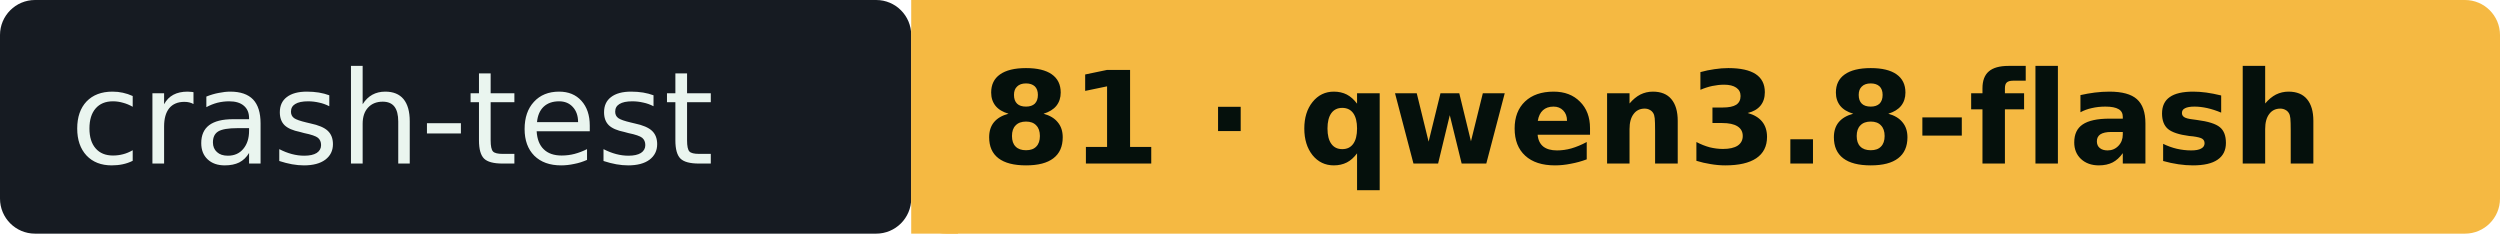
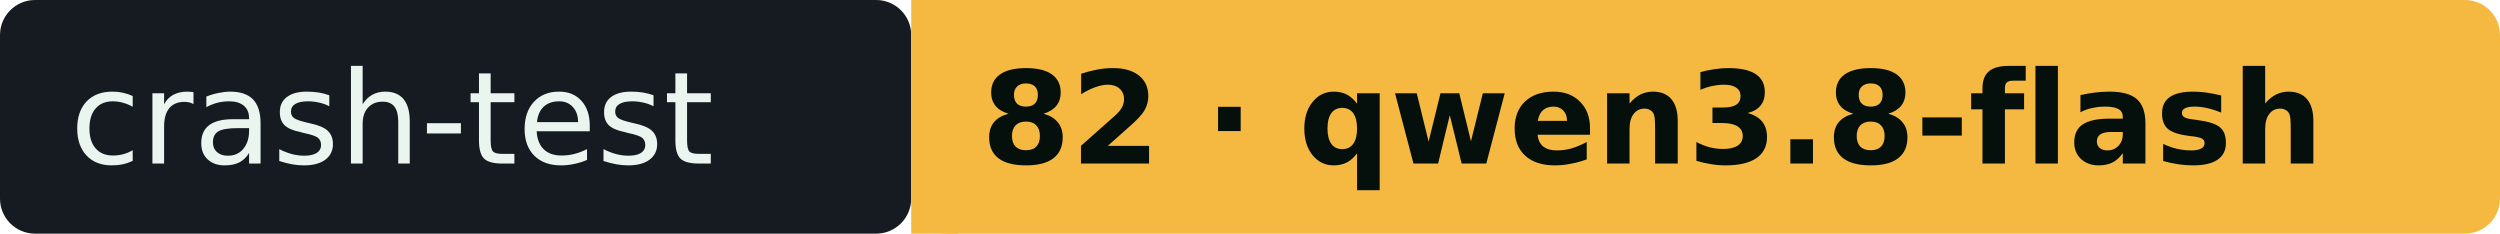
- <svg xmlns="http://www.w3.org/2000/svg" width="214" height="20" role="img" aria-label="crash-test: 81 · qwen3.8-flash">
+ <svg xmlns="http://www.w3.org/2000/svg" width="214" height="20" role="img" aria-label="crash-test: 82 · qwen3.8-flash">
  <rect width="78" height="20" rx="3" fill="#161b22" />
  <rect x="78" width="136" height="20" rx="3" fill="#f5b942" />
  <rect x="78" width="4" height="20" fill="#f5b942" />
  <g font-family="Verdana,DejaVu Sans,sans-serif" font-size="11">
    <text x="6" y="14" fill="#eaf5ef">crash-test</text>
-     <text x="84" y="14" fill="#05100c" font-weight="bold">81 · qwen3.8-flash</text>
+     <text x="84" y="14" fill="#05100c" font-weight="bold">82 · qwen3.8-flash</text>
  </g>
</svg>
